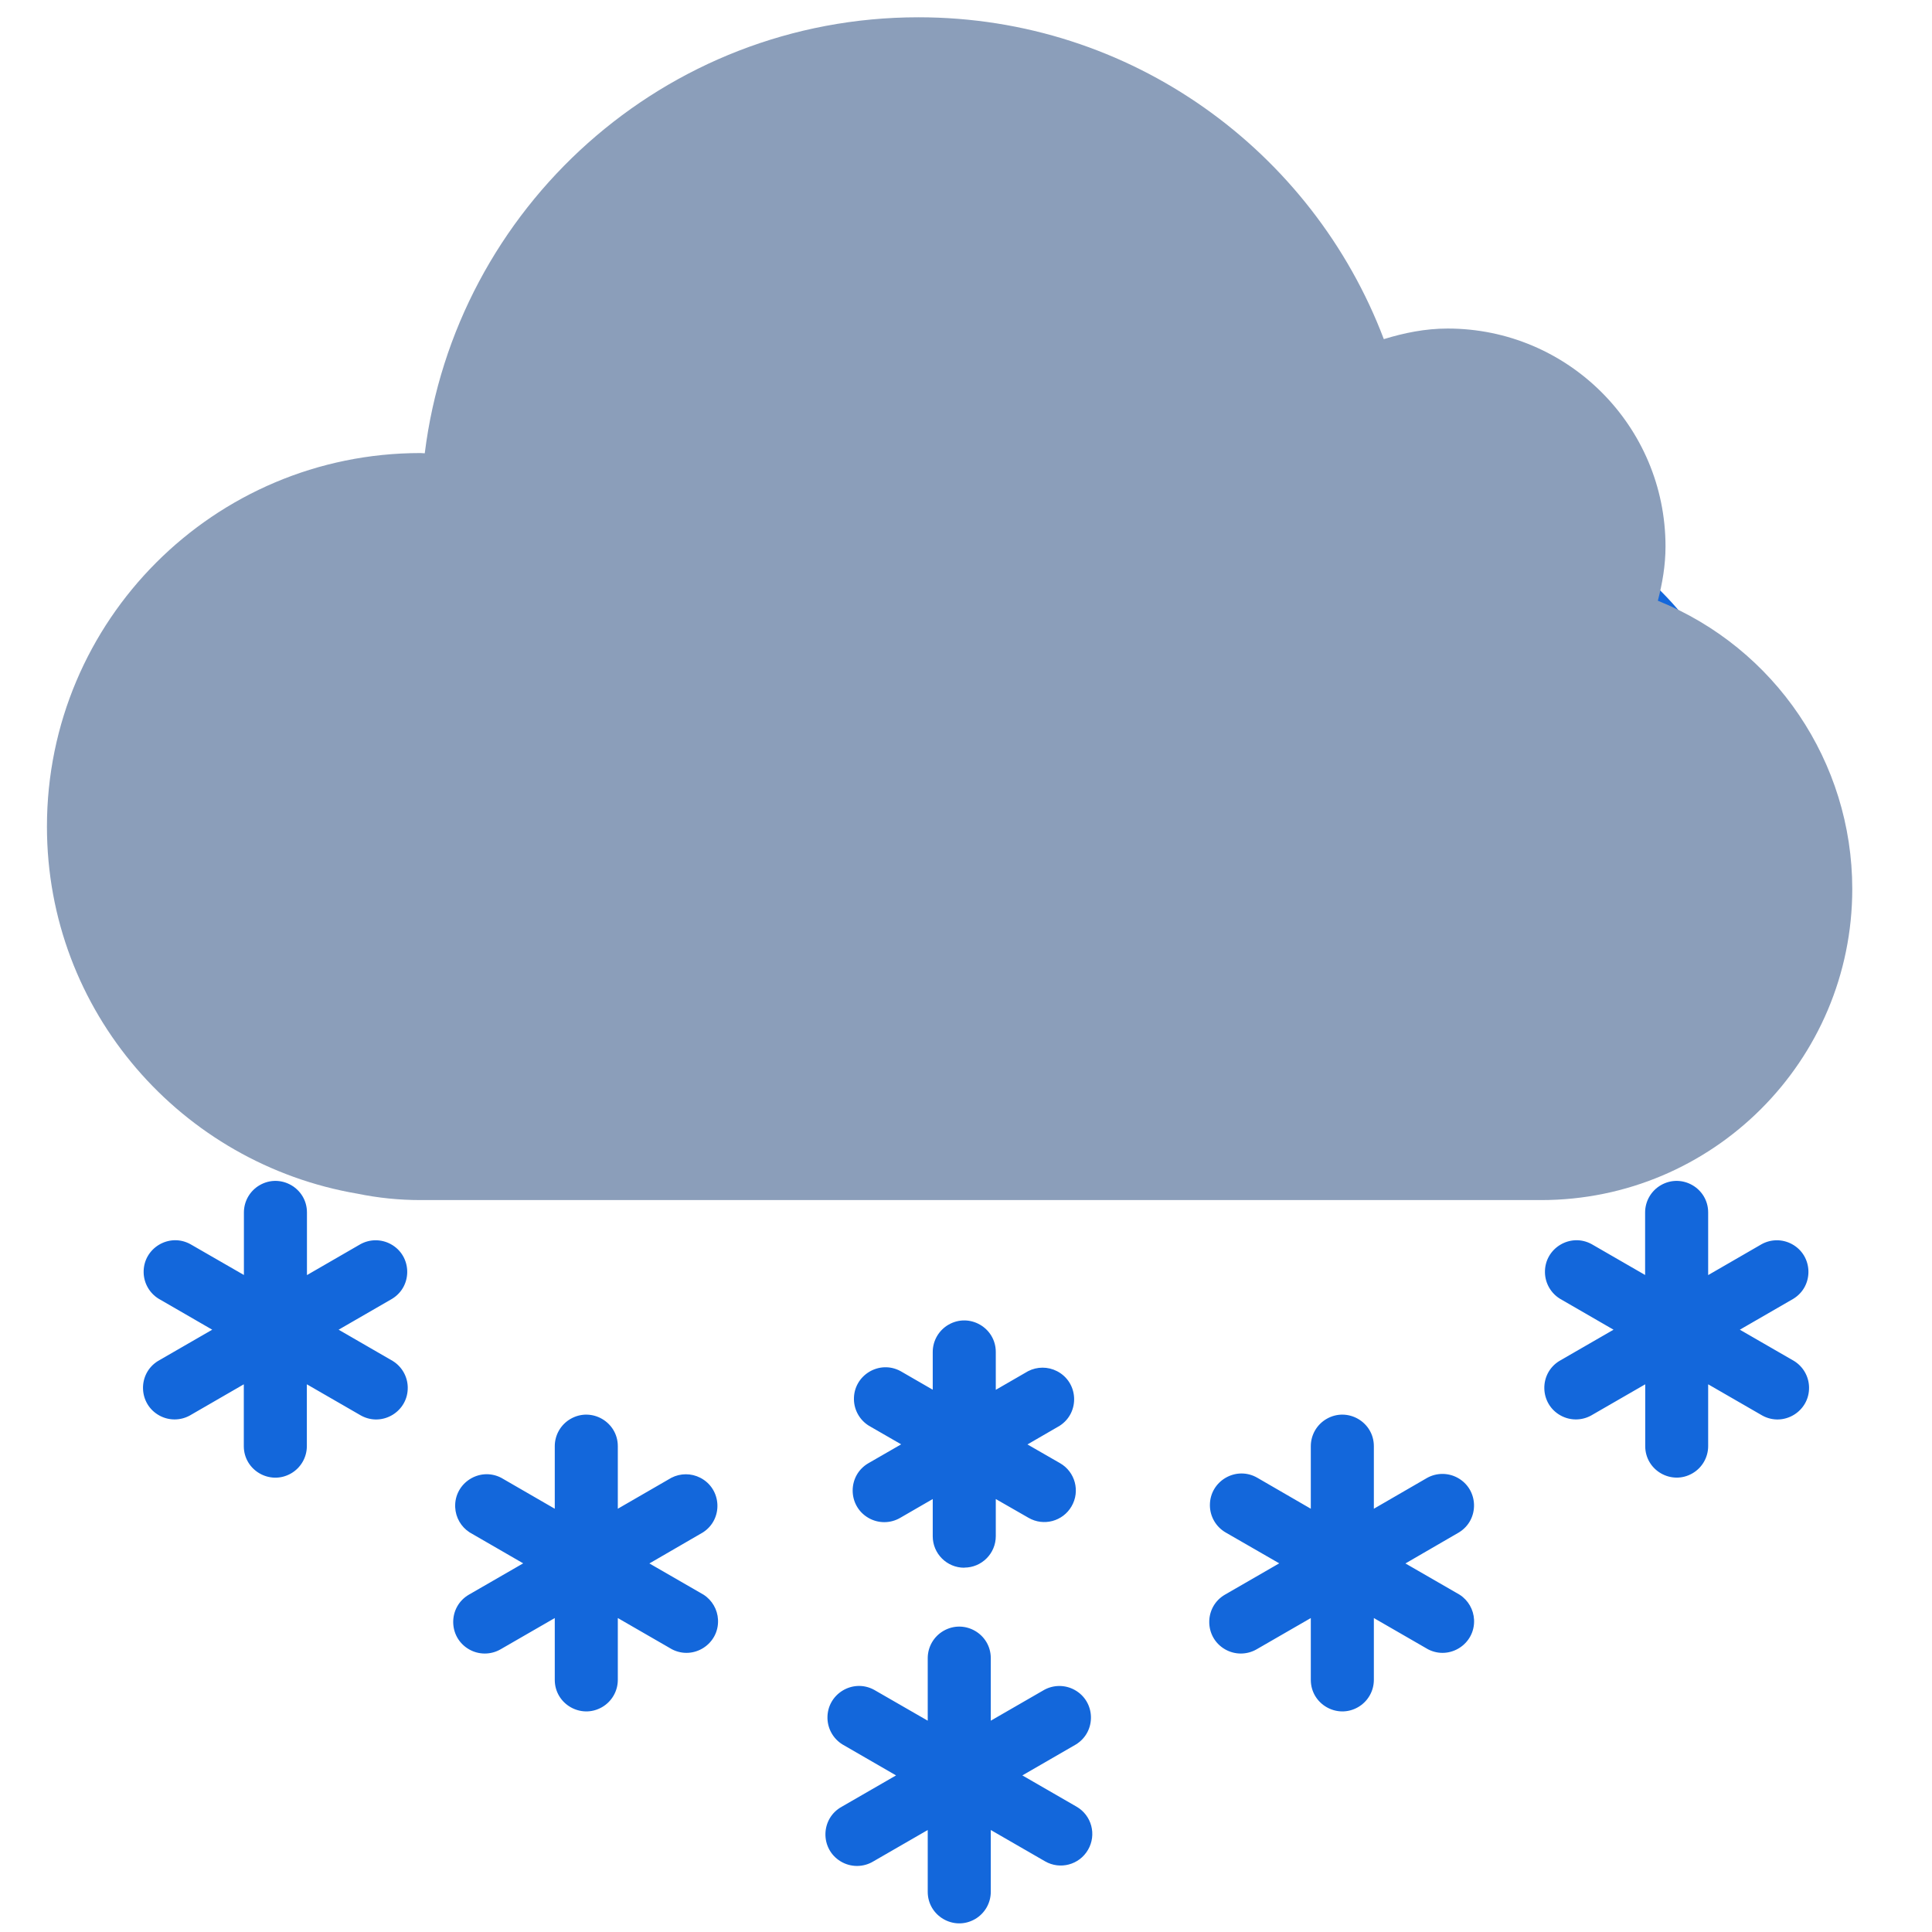
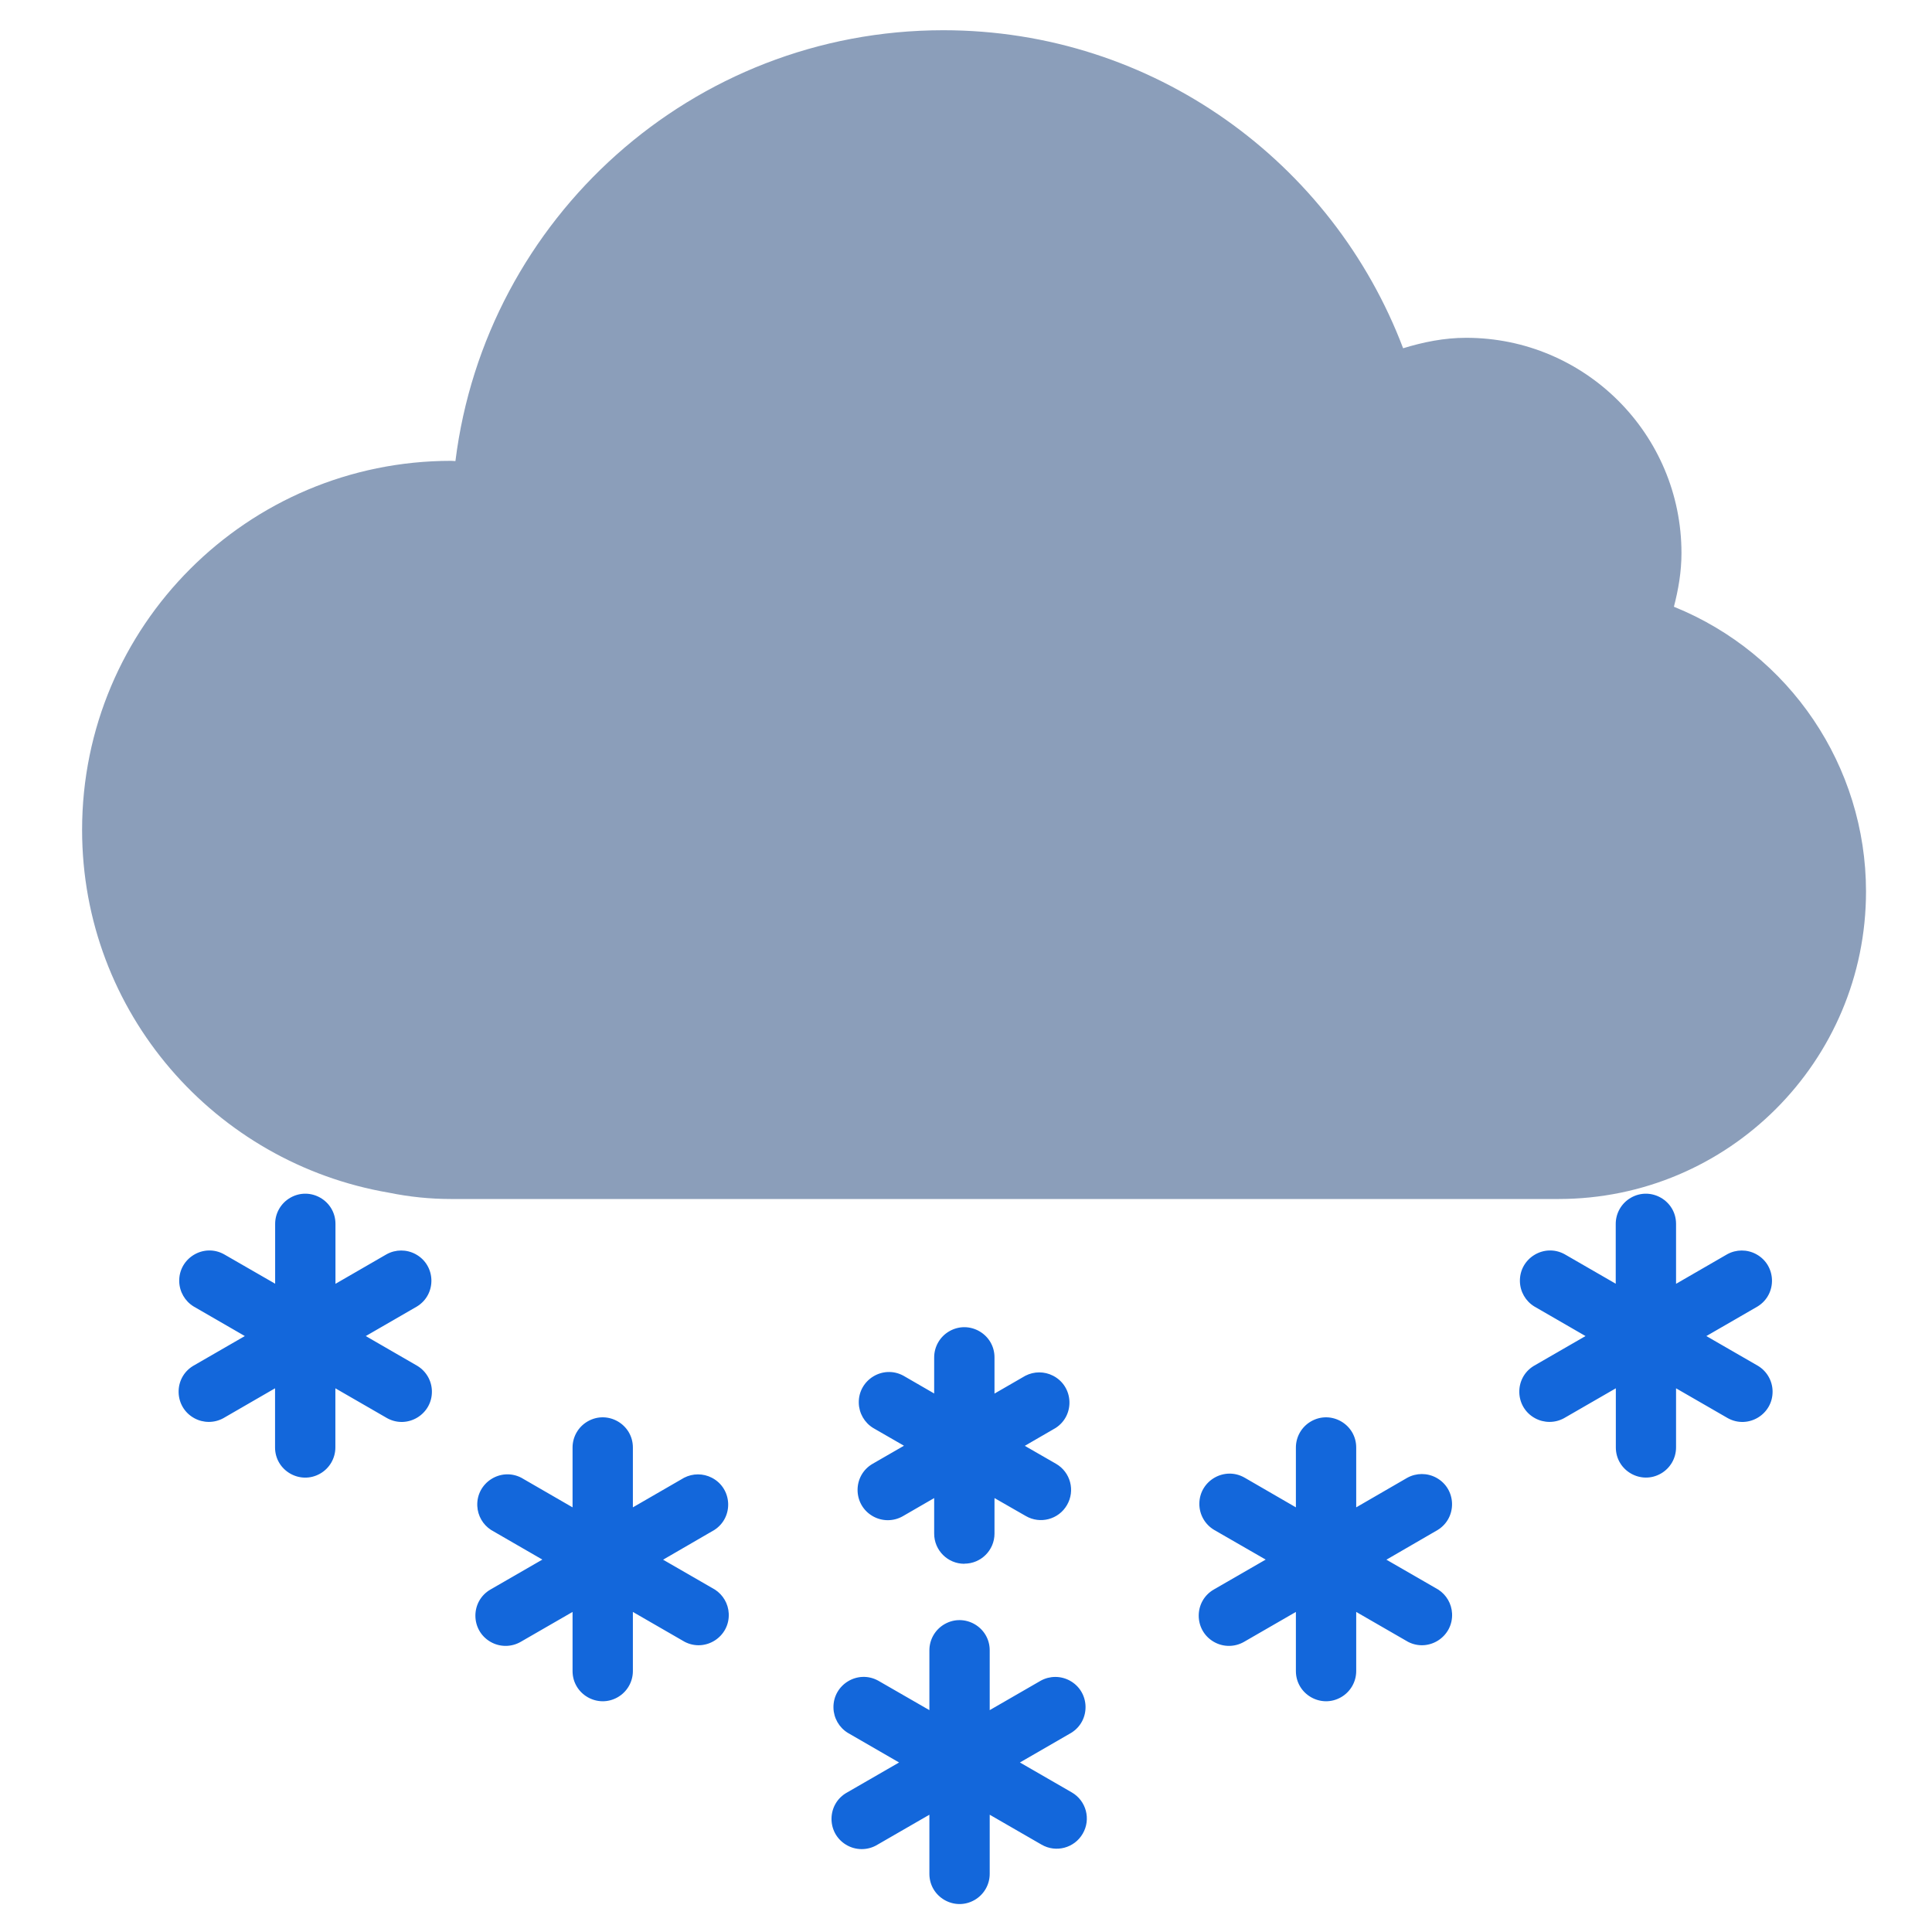
- <svg xmlns="http://www.w3.org/2000/svg" class="icon" width="140px" height="140.00px" viewBox="0 0 1024 1024" version="1.1">
-   <path d="M 279.013 613.523 C 302.606 613.535 325.957 608.781 347.67 599.55 C 444.302 685.912 590.389 685.912 687.023 599.55 C 811.644 652.541 946.902 550.756 930.485 416.332 C 919.699 328.009 844.659 261.647 755.678 261.74 C 748.349 262.015 741.044 262.753 733.806 263.95 C 631.971 107.377 402.723 107.377 300.888 263.95 C 293.633 262.751 286.308 262.013 278.96 261.74 C 143.558 261.74 58.933 408.317 126.635 525.577 C 158.052 579.997 216.12 613.523 278.96 613.523 Z M 541.87 941 L 570.261 924.596 C 581.233 917.847 580.783 901.748 569.452 895.621 C 564.464 892.922 558.447 892.934 553.469 895.656 L 525.135 912.002 L 525.135 878.863 C 525.135 866.003 511.211 857.962 500.072 864.393 C 494.903 867.378 491.717 872.895 491.717 878.863 L 491.717 912.002 L 463.328 895.656 C 452.021 889.478 438.27 897.857 438.574 910.738 C 438.71 916.407 441.707 921.624 446.536 924.596 L 474.928 941 L 446.206 957.571 C 434.899 963.746 434.519 979.845 445.518 986.548 C 450.889 989.821 457.64 989.809 462.998 986.514 L 491.717 969.943 L 491.717 1002.697 C 491.717 1015.559 505.642 1023.596 516.779 1017.165 C 521.949 1014.181 525.135 1008.667 525.135 1002.697 L 525.135 969.943 L 553.857 986.514 C 561.832 991.142 572.051 988.421 576.667 980.439 C 581.332 972.448 578.609 962.19 570.592 957.571 Z M 344.189 828.657 L 372.579 812.195 C 383.409 805.219 382.622 789.132 371.166 783.243 C 366.356 780.773 360.649 780.778 355.845 783.255 L 327.455 799.66 L 327.455 766.518 C 327.455 753.657 313.53 745.618 302.393 752.047 C 297.223 755.035 294.038 760.549 294.038 766.518 L 294.038 799.66 L 265.649 783.255 C 254.197 777.348 240.649 786.053 241.261 798.922 C 241.517 804.325 244.368 809.268 248.912 812.195 L 277.303 828.6 L 248.581 845.171 C 237.421 851.612 237.419 867.721 248.576 874.166 C 253.755 877.157 260.136 877.157 265.315 874.168 L 294.038 857.598 L 294.038 890.351 C 294.038 903.213 307.962 911.253 319.101 904.823 C 324.269 901.837 327.455 896.321 327.455 890.351 L 327.455 857.598 L 356.175 874.168 C 367.625 880.073 381.175 871.368 380.563 858.499 C 380.305 853.098 377.455 848.155 372.911 845.226 Z M 744.907 828.657 L 773.299 812.195 C 784.271 805.447 783.822 789.348 772.489 783.22 C 767.501 780.525 761.486 780.537 756.507 783.255 L 728.172 799.66 L 728.172 766.518 C 728.172 753.657 714.248 745.618 703.11 752.047 C 697.941 755.035 694.756 760.549 694.756 766.518 L 694.756 799.66 L 666.421 783.255 C 655.26 776.792 641.289 784.835 641.271 797.733 C 641.264 803.717 644.45 809.254 649.632 812.253 L 678.021 828.6 L 649.299 845.171 C 638.138 851.612 638.136 867.721 649.293 874.166 C 654.472 877.157 660.855 877.157 666.036 874.168 L 694.756 857.598 L 694.756 890.351 C 694.756 903.213 708.679 911.253 719.818 904.823 C 724.987 901.837 728.172 896.321 728.172 890.351 L 728.172 857.598 L 756.894 874.168 C 768.343 880.073 781.892 871.368 781.281 858.499 C 781.023 853.098 778.175 848.155 773.629 845.226 Z M 511.106 830.864 C 520.318 830.864 527.787 823.399 527.787 814.185 L 527.787 794.522 L 545.129 804.464 C 553.105 809.092 563.324 806.371 567.94 798.389 C 572.608 790.401 569.881 780.14 561.863 775.521 L 544.575 765.58 L 561.643 755.692 C 572.473 748.714 571.686 732.629 560.227 726.74 C 555.42 724.269 549.713 724.271 544.909 726.75 L 527.787 736.636 L 527.787 716.588 C 527.787 703.726 513.862 695.687 502.723 702.117 C 497.555 705.102 494.369 710.618 494.369 716.588 L 494.369 736.581 L 477.357 726.75 C 466.052 720.575 452.3 728.955 452.605 741.834 C 452.739 747.505 455.735 752.721 460.568 755.692 L 477.635 765.525 L 460.291 775.521 C 449.128 781.984 449.151 798.105 460.327 804.541 C 465.516 807.527 471.901 807.518 477.081 804.519 L 494.369 794.522 L 494.369 814.185 C 494.34 823.44 501.851 830.951 511.106 830.922 Z M 950.872 721.337 L 922.153 704.768 L 950.542 688.365 C 961.514 681.614 961.067 665.517 949.733 659.387 C 944.745 656.69 938.729 656.703 933.751 659.421 L 905.361 675.826 L 905.361 642.63 C 905.361 629.768 891.436 621.729 880.299 628.16 C 875.129 631.146 871.944 636.661 871.944 642.63 L 871.944 675.771 L 843.609 659.421 C 832.305 653.246 818.552 661.626 818.858 674.505 C 818.992 680.176 821.988 685.393 826.82 688.365 L 855.21 704.768 L 826.488 721.337 C 815.516 728.088 815.962 744.185 827.296 750.312 C 832.284 753.012 838.301 752.999 843.279 750.279 L 872.001 733.709 L 872.001 766.464 C 872.001 779.305 885.9 787.329 897.021 780.909 C 902.181 777.929 905.361 772.422 905.361 766.464 L 905.361 733.709 L 934.083 750.279 C 945.387 756.455 959.14 748.076 958.835 735.197 C 958.701 729.526 955.704 724.309 950.872 721.337 Z M 179.485 704.768 L 207.875 688.365 C 218.846 681.614 218.399 665.517 207.065 659.387 C 202.077 656.69 196.06 656.703 191.082 659.421 L 162.693 675.826 L 162.693 642.63 C 162.693 629.768 148.769 621.729 137.631 628.16 C 132.462 631.146 129.276 636.661 129.276 642.63 L 129.276 675.771 L 100.887 659.421 C 89.58 653.246 75.83 661.626 76.135 674.505 C 76.269 680.176 79.266 685.393 84.095 688.365 L 112.486 704.768 L 83.764 721.337 C 72.791 728.088 73.24 744.185 84.572 750.312 C 89.562 753.012 95.579 752.999 100.556 750.279 L 129.222 733.709 L 129.222 766.464 C 129.222 779.325 143.145 787.364 154.284 780.934 C 159.452 777.95 162.639 772.432 162.639 766.464 L 162.639 733.709 L 191.358 750.279 C 202.665 756.455 216.418 748.076 216.112 735.197 C 215.978 729.526 212.981 724.309 208.15 721.337 Z" style="fill: rgb(19, 103, 219);" />
-   <rect x="383.268" y="631.198" width="270.678" height="44.852" style="fill: rgb(255, 255, 255);" />
-   <path d="M 981.74 471.092 C 981.74 562.205 907.878 636.067 816.765 636.067 L 222.853 636.067 C 211.47 636.067 200.35 634.912 189.594 632.702 C 96.185 616.831 24.882 536.059 24.882 438.097 C 24.882 328.76 113.517 240.126 222.853 240.126 C 223.612 240.126 224.338 240.258 225.13 240.258 C 241.33 110.026 352.194 9.16 486.814 9.16 C 599.69 9.16 695.706 80.133 733.452 179.745 C 744.209 176.445 755.427 174.136 767.272 174.136 C 831.052 174.136 882.755 225.839 882.755 289.619 C 882.755 299.616 881.105 309.119 878.697 318.39 C 940.941 343.552 981.701 403.954 981.74 471.092 Z" fill="#8B9EBA" />
+ <svg xmlns="http://www.w3.org/2000/svg" class="icon" width="140px" height="140.00px" viewBox="0 -35.394 1024 1070.306" version="1.1">
+   <path d="M 279.013 613.523 C 302.606 613.535 325.957 608.781 347.67 599.55 C 444.383 614.293 590.47 614.291 687.023 599.55 C 811.644 652.541 946.902 550.756 930.485 416.332 C 919.699 328.009 844.659 261.647 755.678 261.74 C 748.349 262.015 741.044 262.753 733.806 263.95 C 631.971 107.377 402.723 107.377 300.888 263.95 C 293.633 262.751 286.308 262.013 278.96 261.74 C 143.558 261.74 58.933 408.317 126.635 525.577 C 158.052 579.997 216.12 613.523 278.96 613.523 L 279.013 613.523 Z M 541.87 941 L 570.261 924.596 C 581.233 917.847 580.783 901.748 569.452 895.621 C 564.464 892.922 558.447 892.934 553.469 895.656 L 525.135 912.002 L 525.135 878.863 C 525.135 866.003 511.211 857.962 500.072 864.393 C 494.903 867.378 491.717 872.895 491.717 878.863 L 491.717 912.002 L 463.328 895.656 C 452.021 889.478 438.27 897.857 438.574 910.738 C 438.71 916.407 441.707 921.624 446.536 924.596 L 474.928 941 L 446.206 957.571 C 434.899 963.746 434.519 979.845 445.518 986.548 C 450.889 989.821 457.64 989.809 462.998 986.514 L 491.717 969.943 L 491.717 1002.697 C 491.717 1015.559 505.642 1023.596 516.779 1017.165 C 521.949 1014.181 525.135 1008.667 525.135 1002.697 L 525.135 969.943 L 553.857 986.514 C 561.832 991.142 572.051 988.421 576.667 980.439 C 581.332 972.448 578.609 962.19 570.592 957.571 L 541.87 941 Z M 344.189 828.657 L 372.579 812.195 C 383.409 805.219 382.622 789.132 371.166 783.243 C 366.356 780.773 360.649 780.778 355.845 783.255 L 327.455 799.66 L 327.455 766.518 C 327.455 753.657 313.53 745.618 302.393 752.047 C 297.223 755.035 294.038 760.549 294.038 766.518 L 294.038 799.66 L 265.649 783.255 C 254.197 777.348 240.649 786.053 241.261 798.922 C 241.517 804.325 244.368 809.268 248.912 812.195 L 277.303 828.6 L 248.581 845.171 C 237.421 851.612 237.419 867.721 248.576 874.166 C 253.755 877.157 260.136 877.157 265.315 874.168 L 294.038 857.598 L 294.038 890.351 C 294.038 903.213 307.962 911.253 319.101 904.823 C 324.269 901.837 327.455 896.321 327.455 890.351 L 327.455 857.598 L 356.175 874.168 C 367.625 880.073 381.175 871.368 380.563 858.499 C 380.305 853.098 377.455 848.155 372.911 845.226 L 344.189 828.657 Z M 744.907 828.657 L 773.299 812.195 C 784.271 805.447 783.822 789.348 772.489 783.22 C 767.501 780.525 761.486 780.537 756.507 783.255 L 728.172 799.66 L 728.172 766.518 C 728.172 753.657 714.248 745.618 703.11 752.047 C 697.941 755.035 694.756 760.549 694.756 766.518 L 694.756 799.66 L 666.421 783.255 C 655.26 776.792 641.289 784.835 641.271 797.733 C 641.264 803.717 644.45 809.254 649.632 812.253 L 678.021 828.6 L 649.299 845.171 C 638.138 851.612 638.136 867.721 649.293 874.166 C 654.472 877.157 660.855 877.157 666.036 874.168 L 694.756 857.598 L 694.756 890.351 C 694.756 903.213 708.679 911.253 719.818 904.823 C 724.987 901.837 728.172 896.321 728.172 890.351 L 728.172 857.598 L 756.894 874.168 C 768.343 880.073 781.892 871.368 781.281 858.499 C 781.023 853.098 778.175 848.155 773.629 845.226 L 744.907 828.657 Z M 511.106 830.864 C 520.318 830.864 527.787 823.399 527.787 814.185 L 527.787 794.522 L 545.129 804.464 C 553.105 809.092 563.324 806.371 567.94 798.389 C 572.608 790.401 569.881 780.14 561.863 775.521 L 544.575 765.58 L 561.643 755.692 C 572.473 748.714 571.686 732.629 560.227 726.74 C 555.42 724.269 549.713 724.271 544.909 726.75 L 527.787 736.636 L 527.787 716.588 C 527.787 703.726 513.862 695.687 502.723 702.117 C 497.555 705.102 494.369 710.618 494.369 716.588 L 494.369 736.581 L 477.357 726.75 C 466.052 720.575 452.3 728.955 452.605 741.834 C 452.739 747.505 455.735 752.721 460.568 755.692 L 477.635 765.525 L 460.291 775.521 C 449.128 781.984 449.151 798.105 460.327 804.541 C 465.516 807.527 471.901 807.518 477.081 804.519 L 494.369 794.522 L 494.369 814.185 C 494.34 823.44 501.851 830.951 511.106 830.922 L 511.106 830.864 Z M 950.872 721.337 L 922.153 704.768 L 950.542 688.365 C 961.514 681.614 961.067 665.517 949.733 659.387 C 944.745 656.69 938.729 656.703 933.751 659.421 L 905.361 675.826 L 905.361 642.63 C 905.361 629.768 891.436 621.729 880.299 628.16 C 875.129 631.146 871.944 636.661 871.944 642.63 L 871.944 675.771 L 843.609 659.421 C 832.305 653.246 818.552 661.626 818.858 674.505 C 818.992 680.176 821.988 685.393 826.82 688.365 L 855.21 704.768 L 826.488 721.337 C 815.516 728.088 815.962 744.185 827.296 750.312 C 832.284 753.012 838.301 752.999 843.279 750.279 L 872.001 733.709 L 872.001 766.464 C 872.001 779.305 885.9 787.329 897.021 780.909 C 902.181 777.929 905.361 772.422 905.361 766.464 L 905.361 733.709 L 934.083 750.279 C 945.387 756.455 959.14 748.076 958.835 735.197 C 958.701 729.526 955.704 724.309 950.872 721.337 Z M 179.485 704.768 L 207.875 688.365 C 218.846 681.614 218.399 665.517 207.065 659.387 C 202.077 656.69 196.06 656.703 191.082 659.421 L 162.693 675.826 L 162.693 642.63 C 162.693 629.768 148.769 621.729 137.631 628.16 C 132.462 631.146 129.276 636.661 129.276 642.63 L 129.276 675.771 L 100.887 659.421 C 89.58 653.246 75.83 661.626 76.135 674.505 C 76.269 680.176 79.266 685.393 84.095 688.365 L 112.486 704.768 L 83.764 721.337 C 72.791 728.088 73.24 744.185 84.572 750.312 C 89.562 753.012 95.579 752.999 100.556 750.279 L 129.222 733.709 L 129.222 766.464 C 129.222 779.325 143.145 787.364 154.284 780.934 C 159.452 777.95 162.639 772.432 162.639 766.464 L 162.639 733.709 L 191.358 750.279 C 202.665 756.455 216.418 748.076 216.112 735.197 C 215.978 729.526 212.981 724.309 208.15 721.337 L 179.485 704.768 Z" style="fill: rgb(19, 103, 219);" />
+   <path d="M 1010.598 458.45 C 1010.598 552.555 934.311 628.841 840.207 628.841 L 226.797 628.841 C 215.041 628.841 203.555 627.648 192.446 625.366 C 95.971 608.974 22.327 525.55 22.327 424.372 C 22.327 311.446 113.872 219.902 226.797 219.902 C 227.581 219.902 228.331 220.038 229.149 220.038 C 245.881 85.531 360.384 -18.646 499.424 -18.646 C 616.005 -18.646 715.174 54.657 754.159 157.539 C 765.269 154.13 776.855 151.746 789.089 151.746 C 854.963 151.746 908.363 205.146 908.363 271.02 C 908.363 281.345 906.659 291.16 904.172 300.735 C 968.459 326.723 1010.557 389.108 1010.598 458.45 Z" fill="#8B9EBA" style="" />
</svg>
